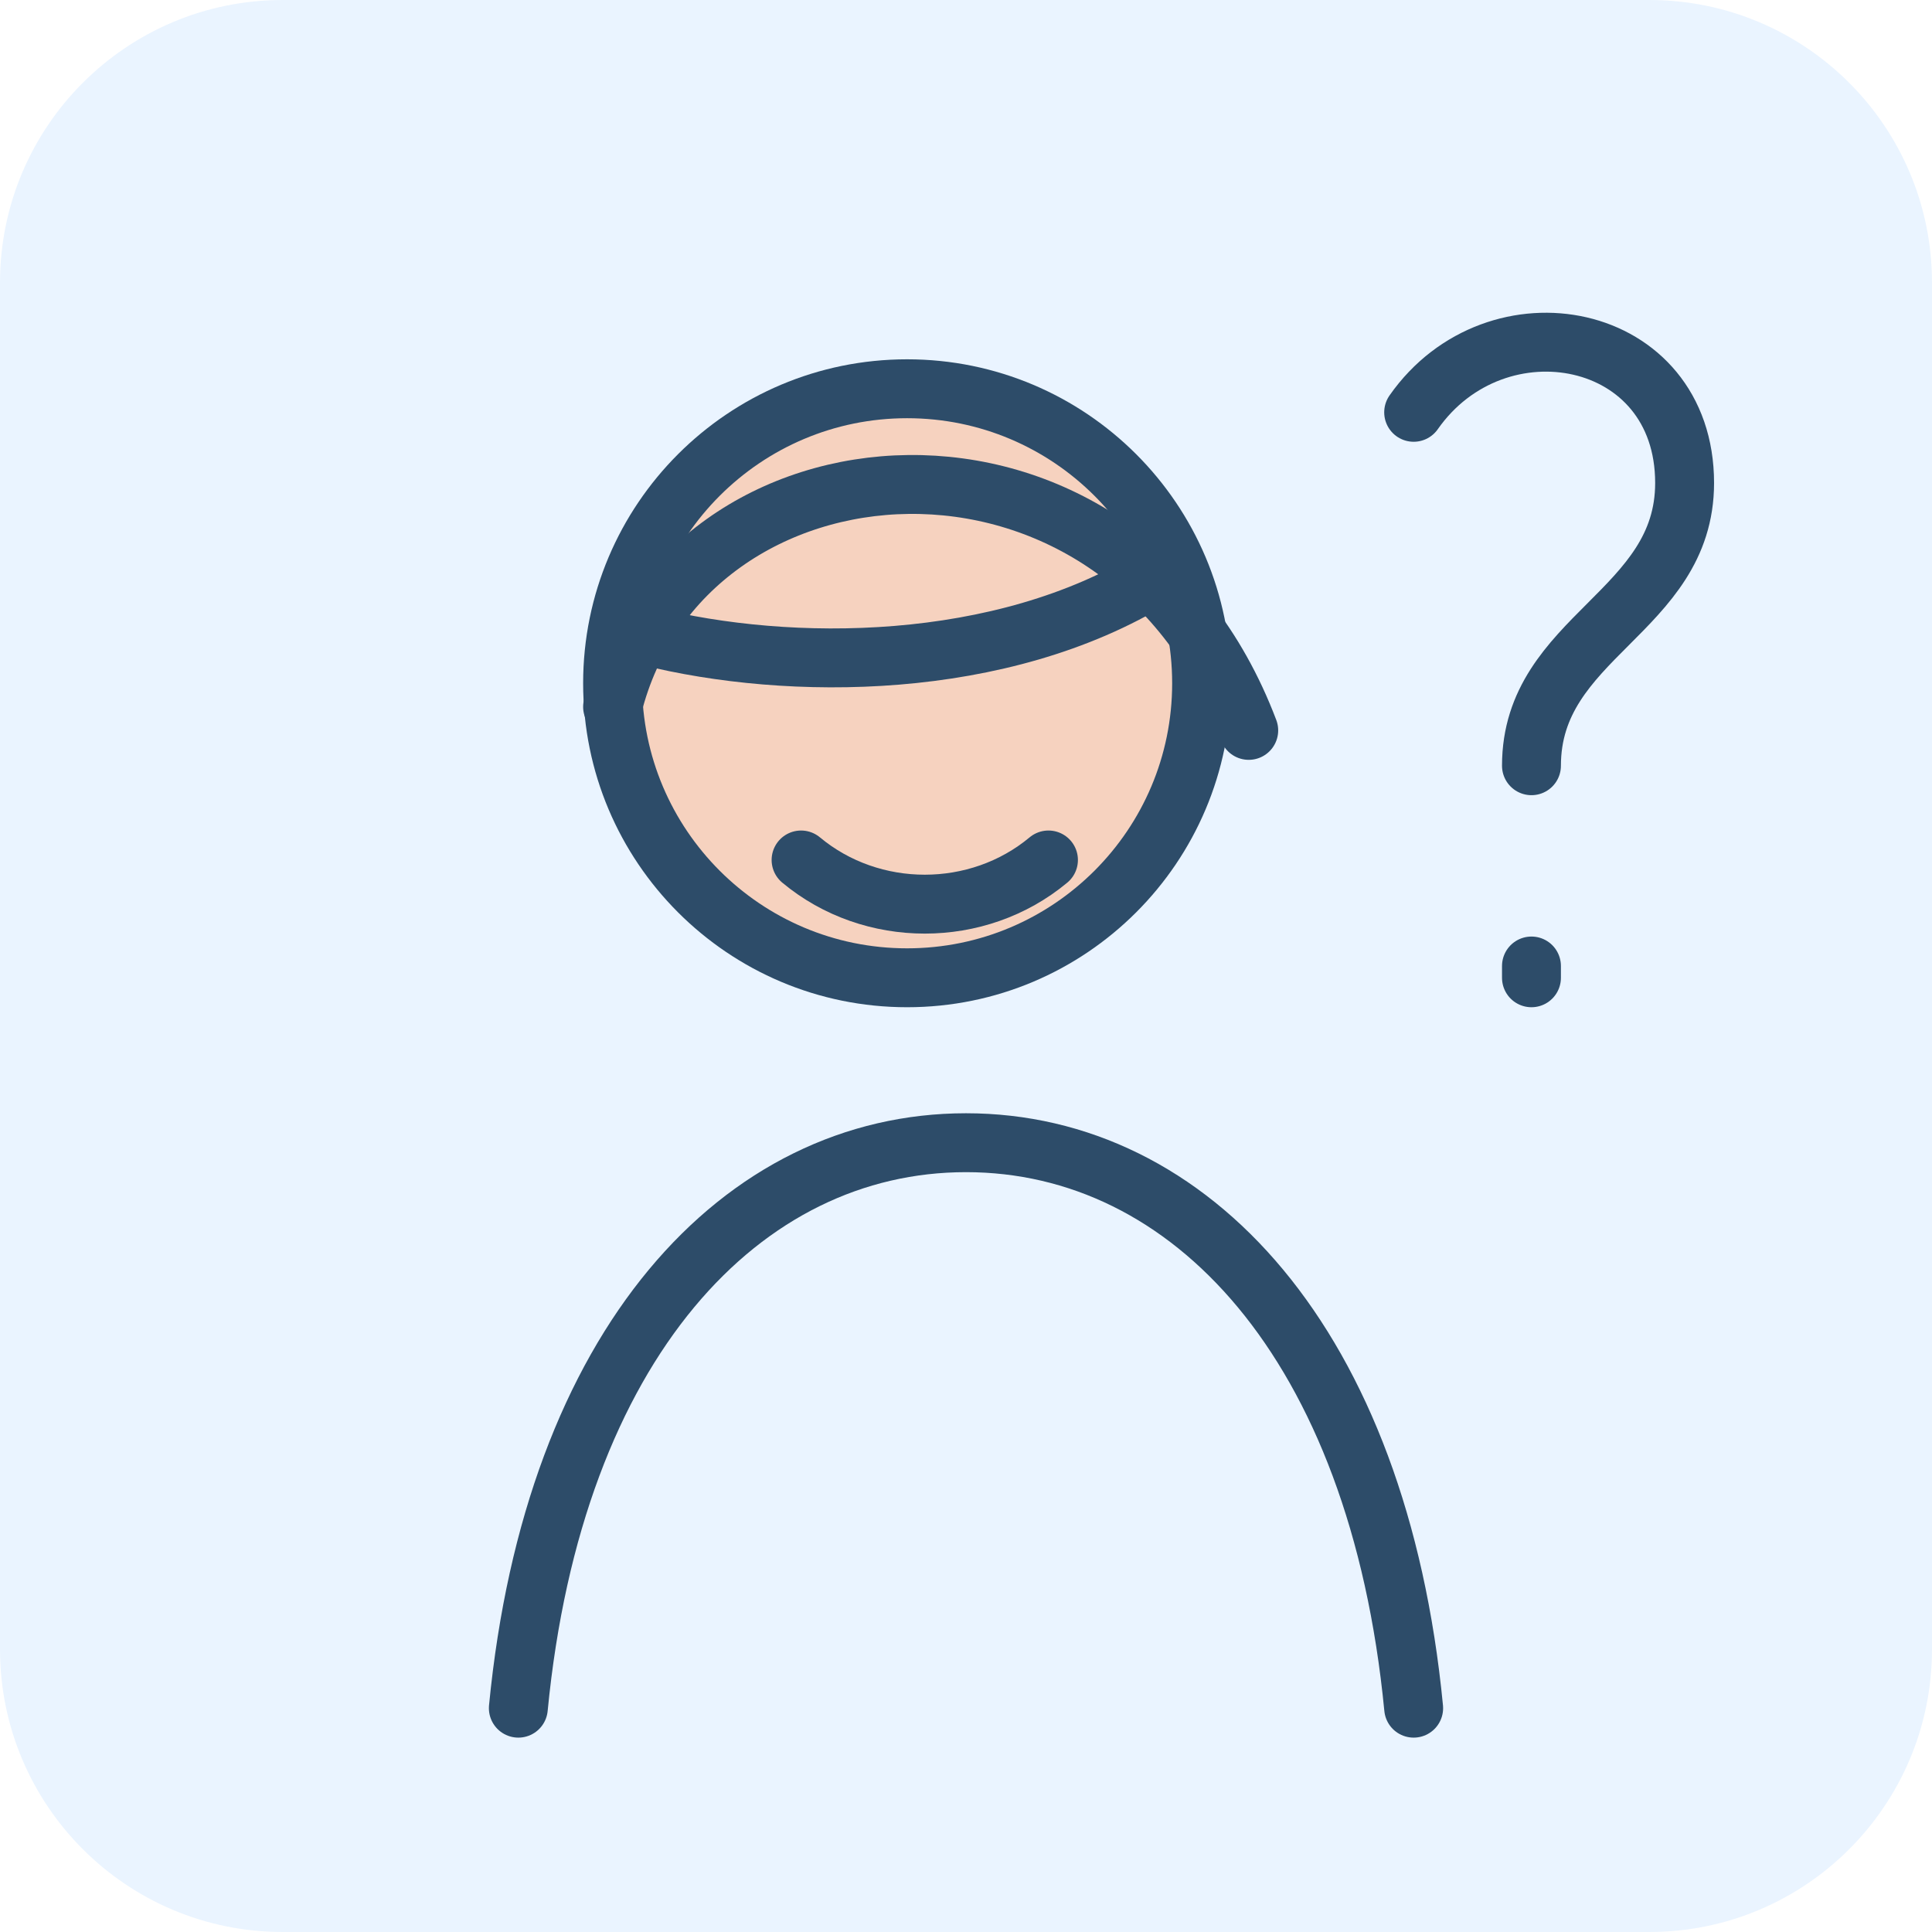
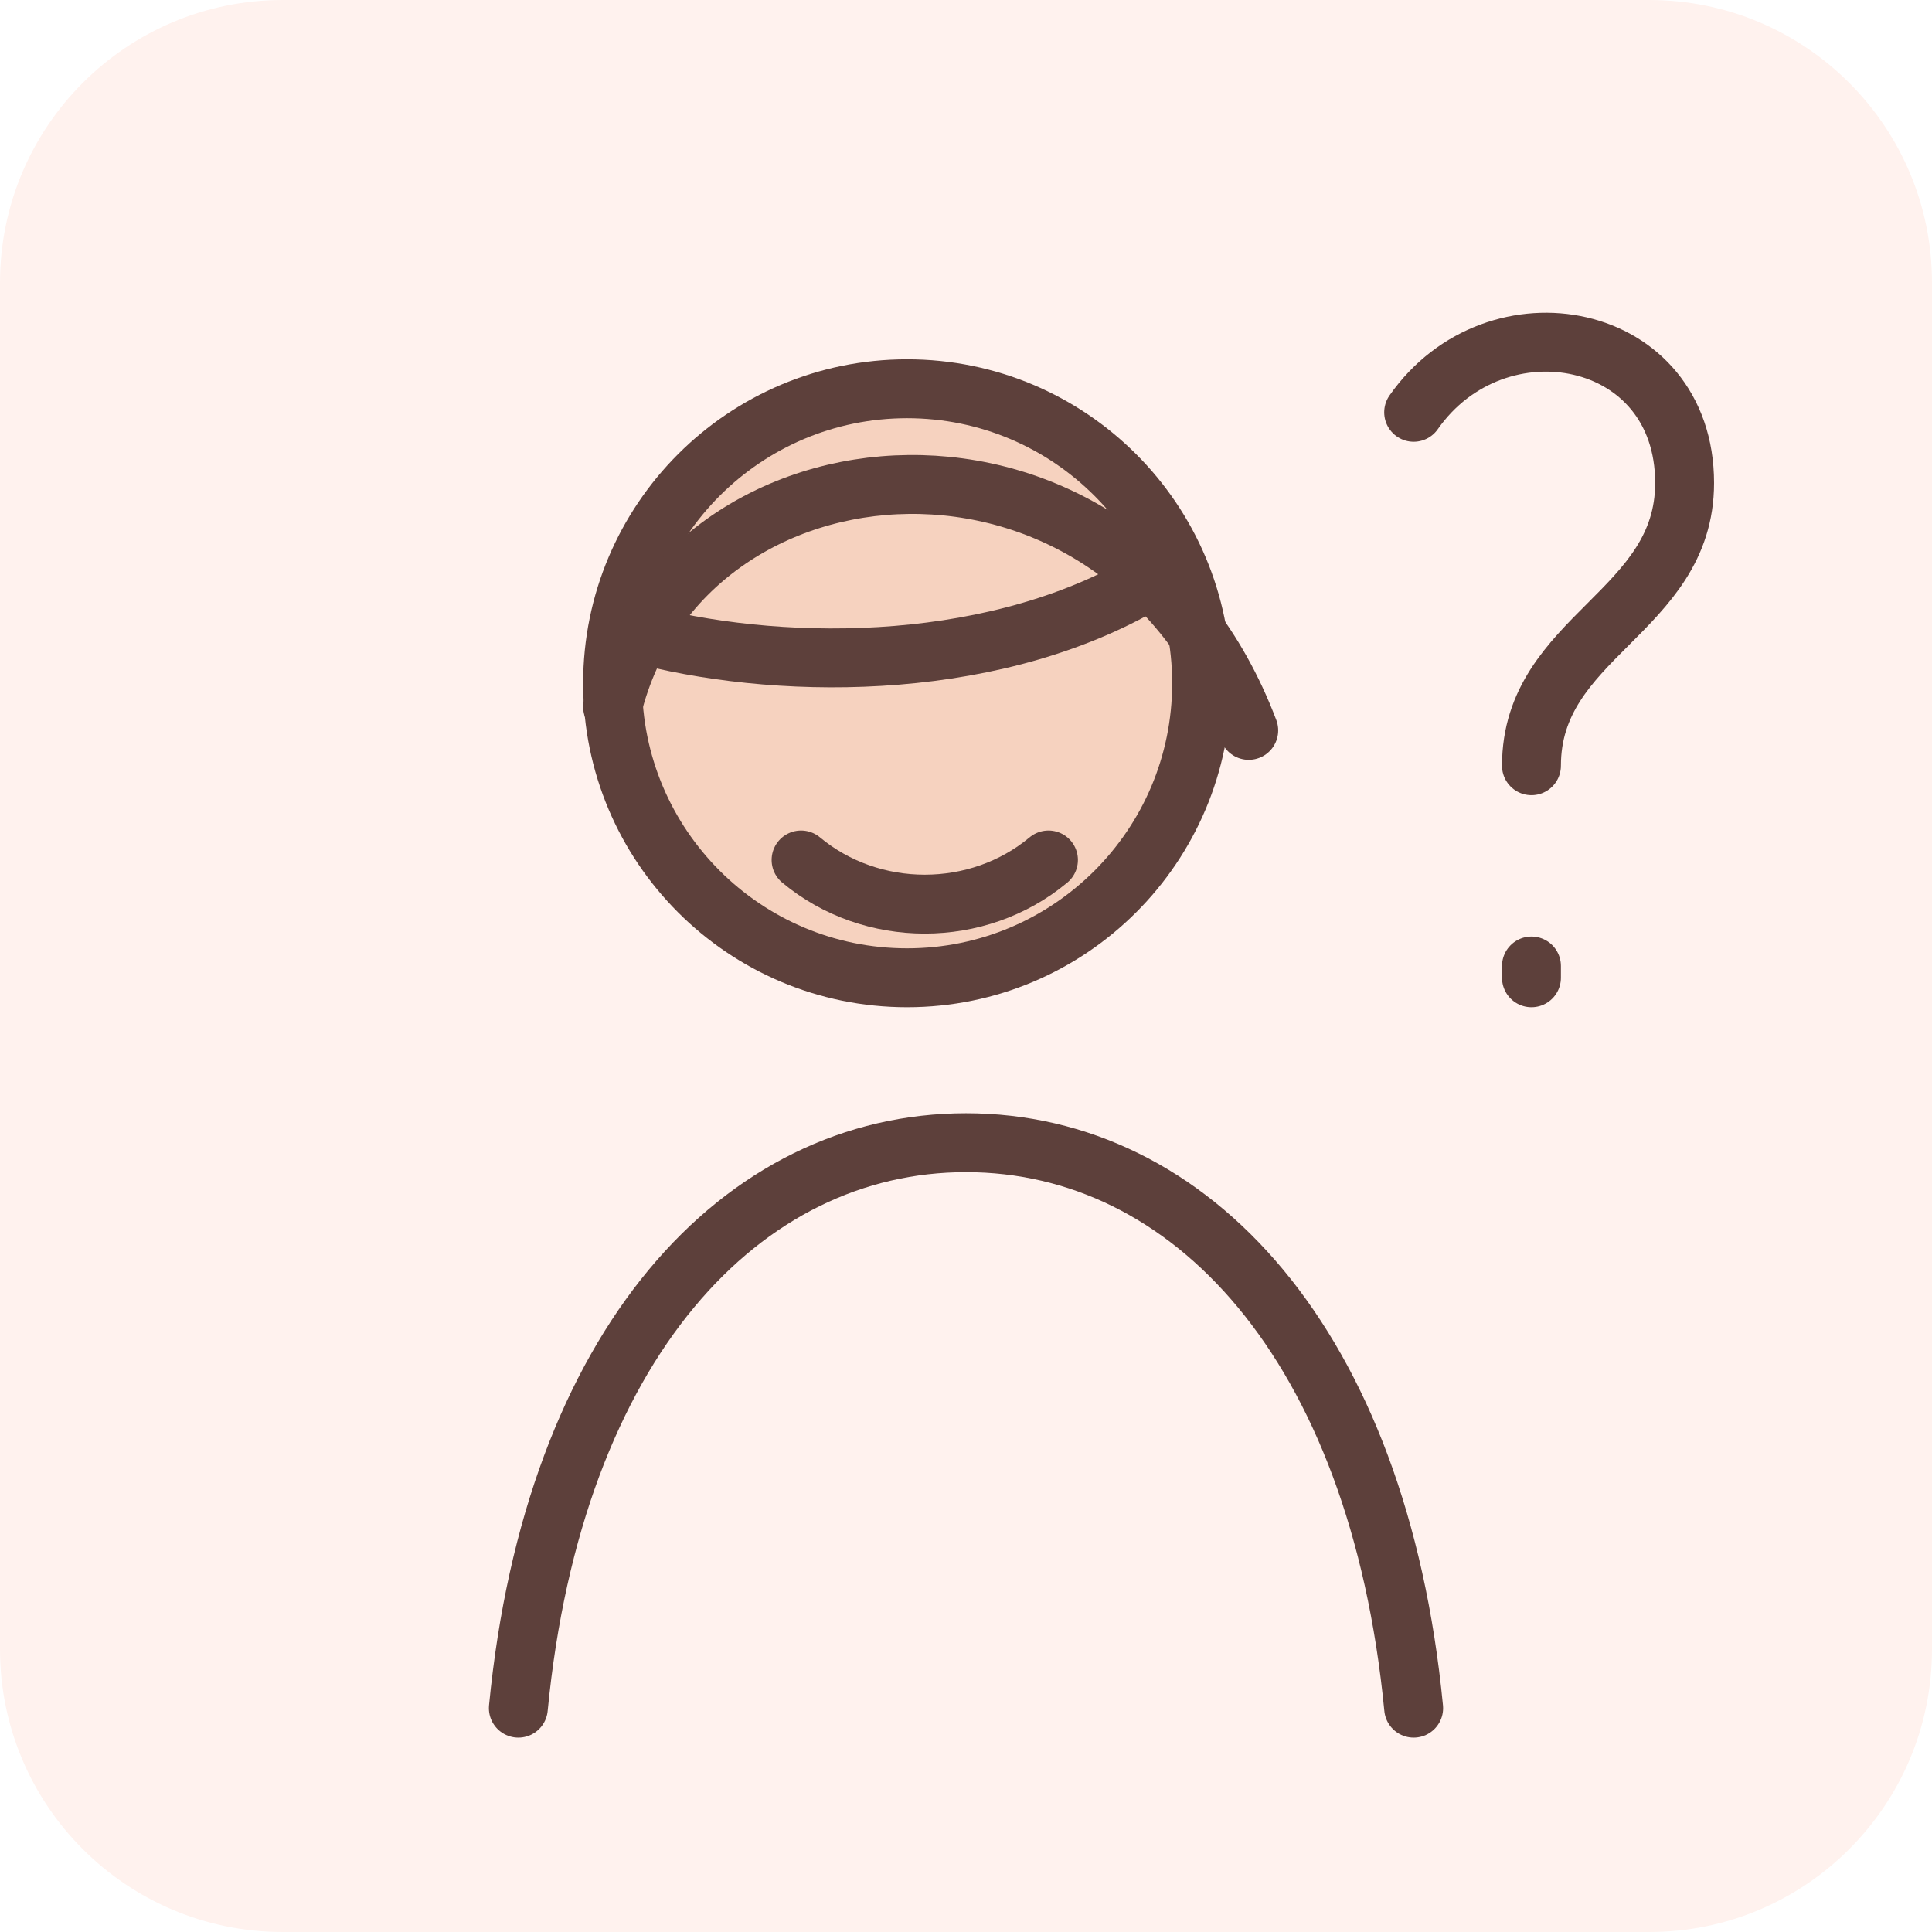
<svg xmlns="http://www.w3.org/2000/svg" width="164" height="164" viewBox="0 0 164 164" role="img" aria-label="外国人採用が初めてで不安">
-   <rect width="164" height="164" rx="24" fill="#EAF4FF" />
-   <g fill="none" stroke="#2D4C69" stroke-width="5" stroke-linecap="round" stroke-linejoin="round">
+   <rect width="164" height="164" rx="24" fill="#FFF2EE" />
+   <g fill="none" stroke="#5D403B" stroke-width="5" stroke-linecap="round" stroke-linejoin="round">
    <circle cx="77" cy="58" r="25" fill="#F6D2BF" />
    <path d="M52 60c6-24 43-27 54 2" />
    <path d="M55 54c12 3 30 3 43-5" />
    <path d="M44 145c3-31 19-48 38-48s35 17 38 48" />
    <path d="M68 73c6 5 15 5 21 0" />
    <path d="M120 35c7-10 23-7 23 6 0 11-13 13-13 24M130 82v1" />
  </g>
</svg>
